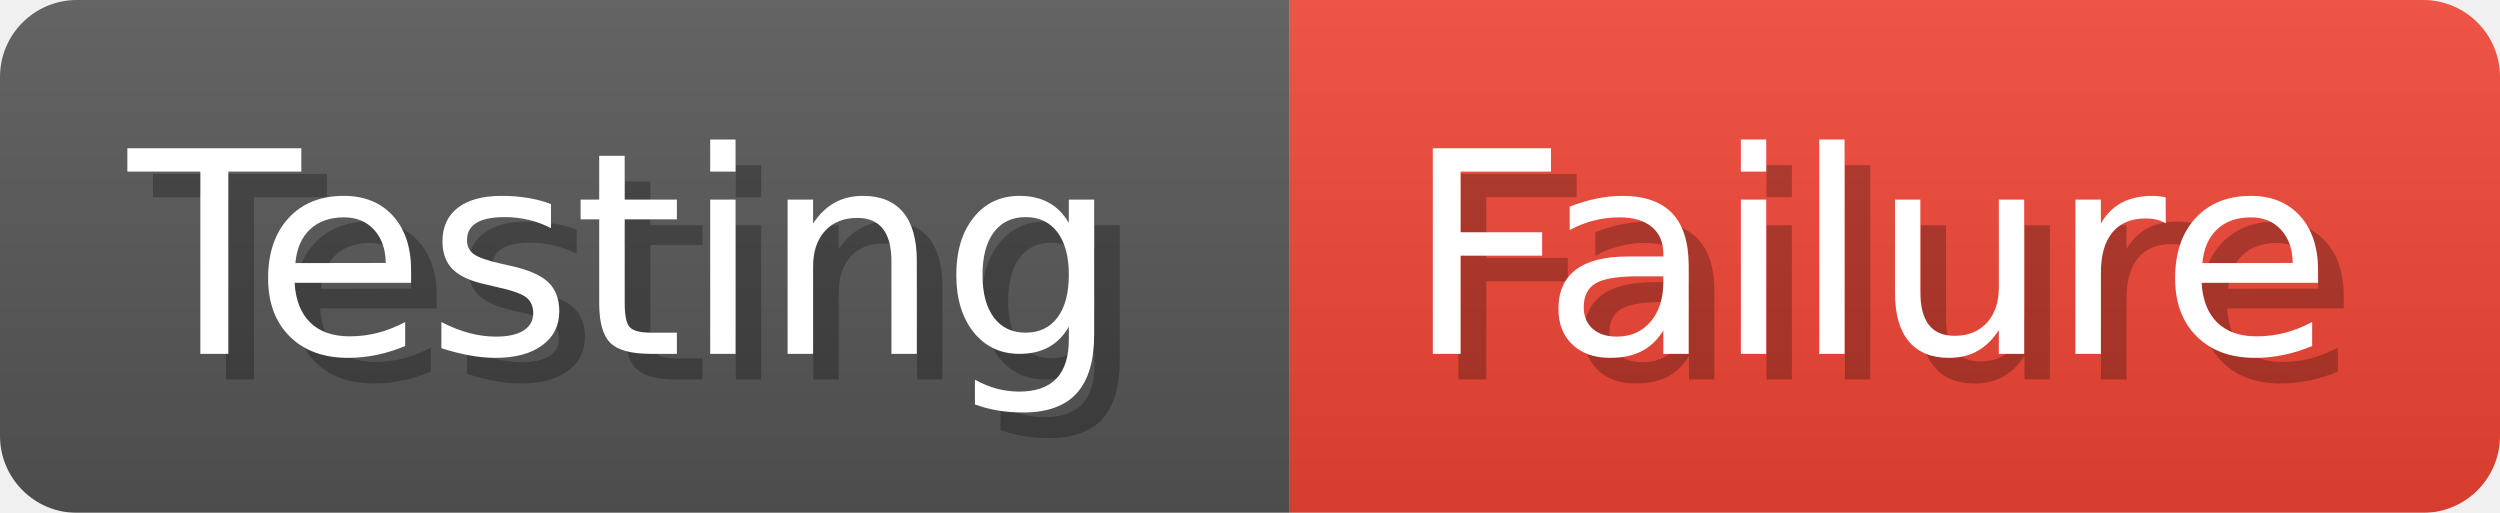
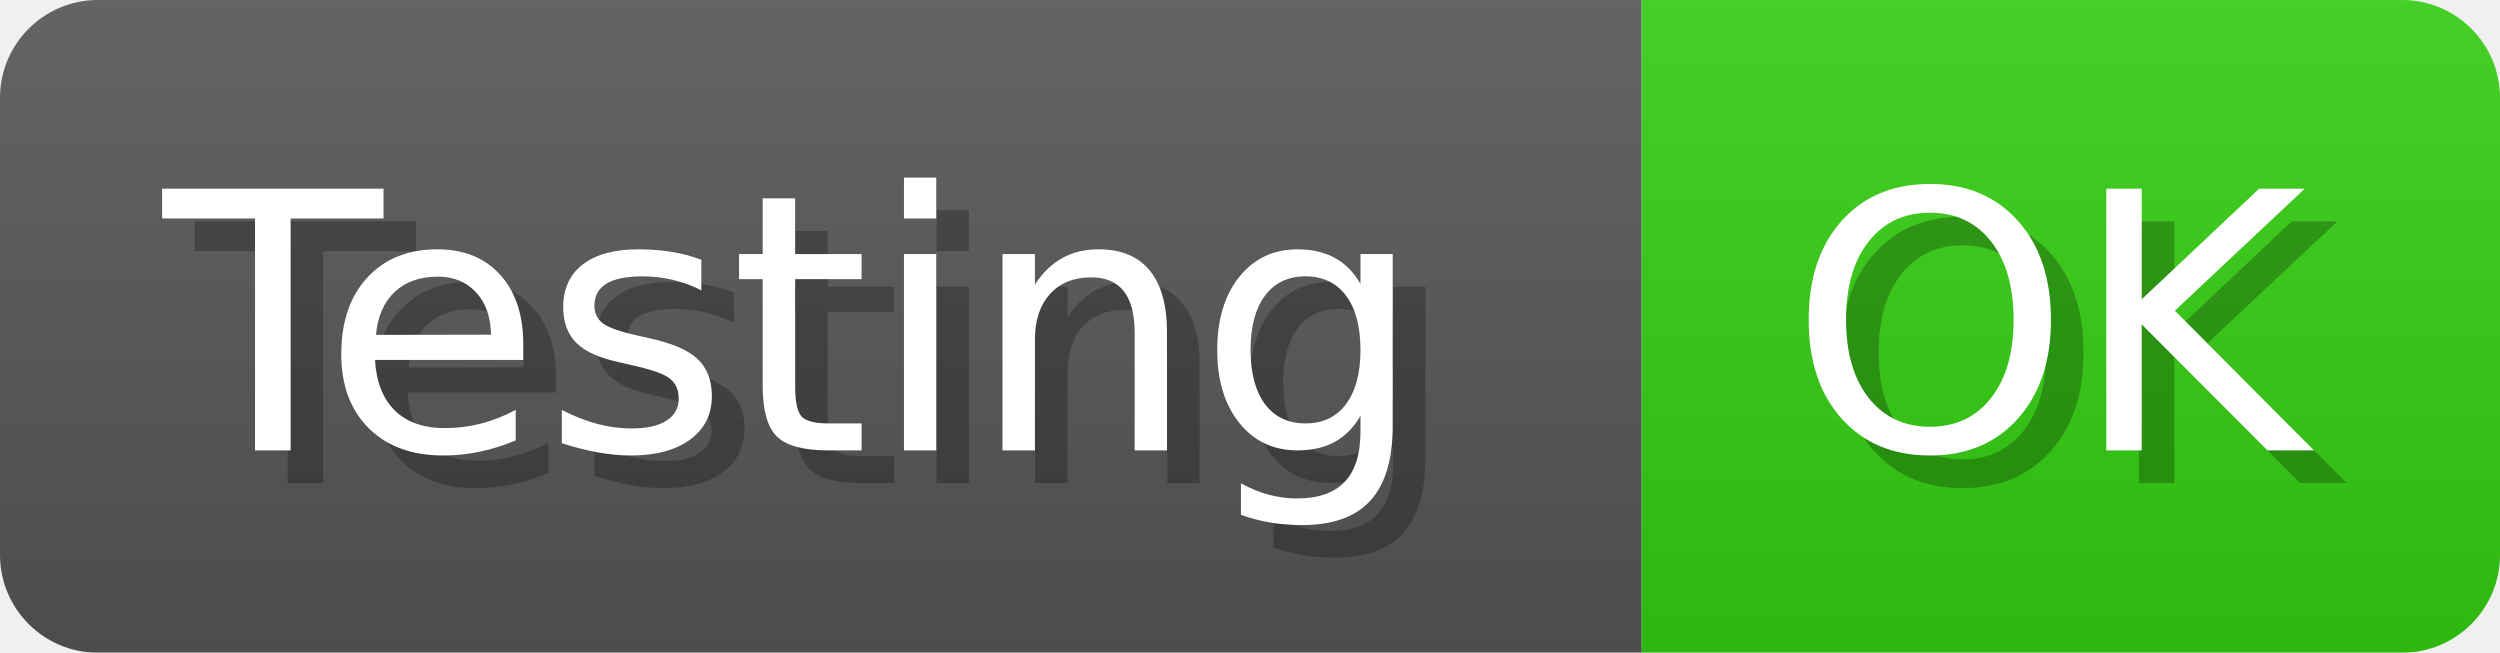
- <svg xmlns="http://www.w3.org/2000/svg" width="97.5" height="20" viewBox="0 0 975 200" role="img" aria-label="Testing: Failure">
+ <svg xmlns="http://www.w3.org/2000/svg" width="76.6" height="20" viewBox="0 0 766 200" role="img" aria-label="Testing: OK">
  <linearGradient id="a" x2="0" y2="100%">
    <stop offset="0" stop-opacity=".1" stop-color="#EEE" />
    <stop offset="1" stop-opacity=".1" />
  </linearGradient>
  <mask id="m">
-     <rect width="975" height="200" rx="30" fill="#FFF" />
+     <rect width="766" height="200" rx="30" fill="#FFF" />
  </mask>
  <g mask="url(#m)">
    <rect width="503" height="200" fill="#555" />
-     <rect width="472" height="200" fill="#E43" x="503" />
-     <rect width="975" height="200" fill="url(#a)" />
+     <rect width="263" height="200" fill="#3C1" x="503" />
+     <rect width="766" height="200" fill="url(#a)" />
  </g>
  <g aria-hidden="true" fill="#fff" text-anchor="start" font-family="Verdana,DejaVu Sans,sans-serif" font-size="110">
    <text x="60" y="148" textLength="403" fill="#000" opacity="0.25">Testing</text>
    <text x="50" y="138" textLength="403">Testing</text>
-     <text x="558" y="148" textLength="372" fill="#000" opacity="0.25">Failure</text>
-     <text x="548" y="138" textLength="372">Failure</text>
+     <text x="558" y="148" textLength="163" fill="#000" opacity="0.25">OK</text>
+     <text x="548" y="138" textLength="163">OK</text>
  </g>
</svg>
